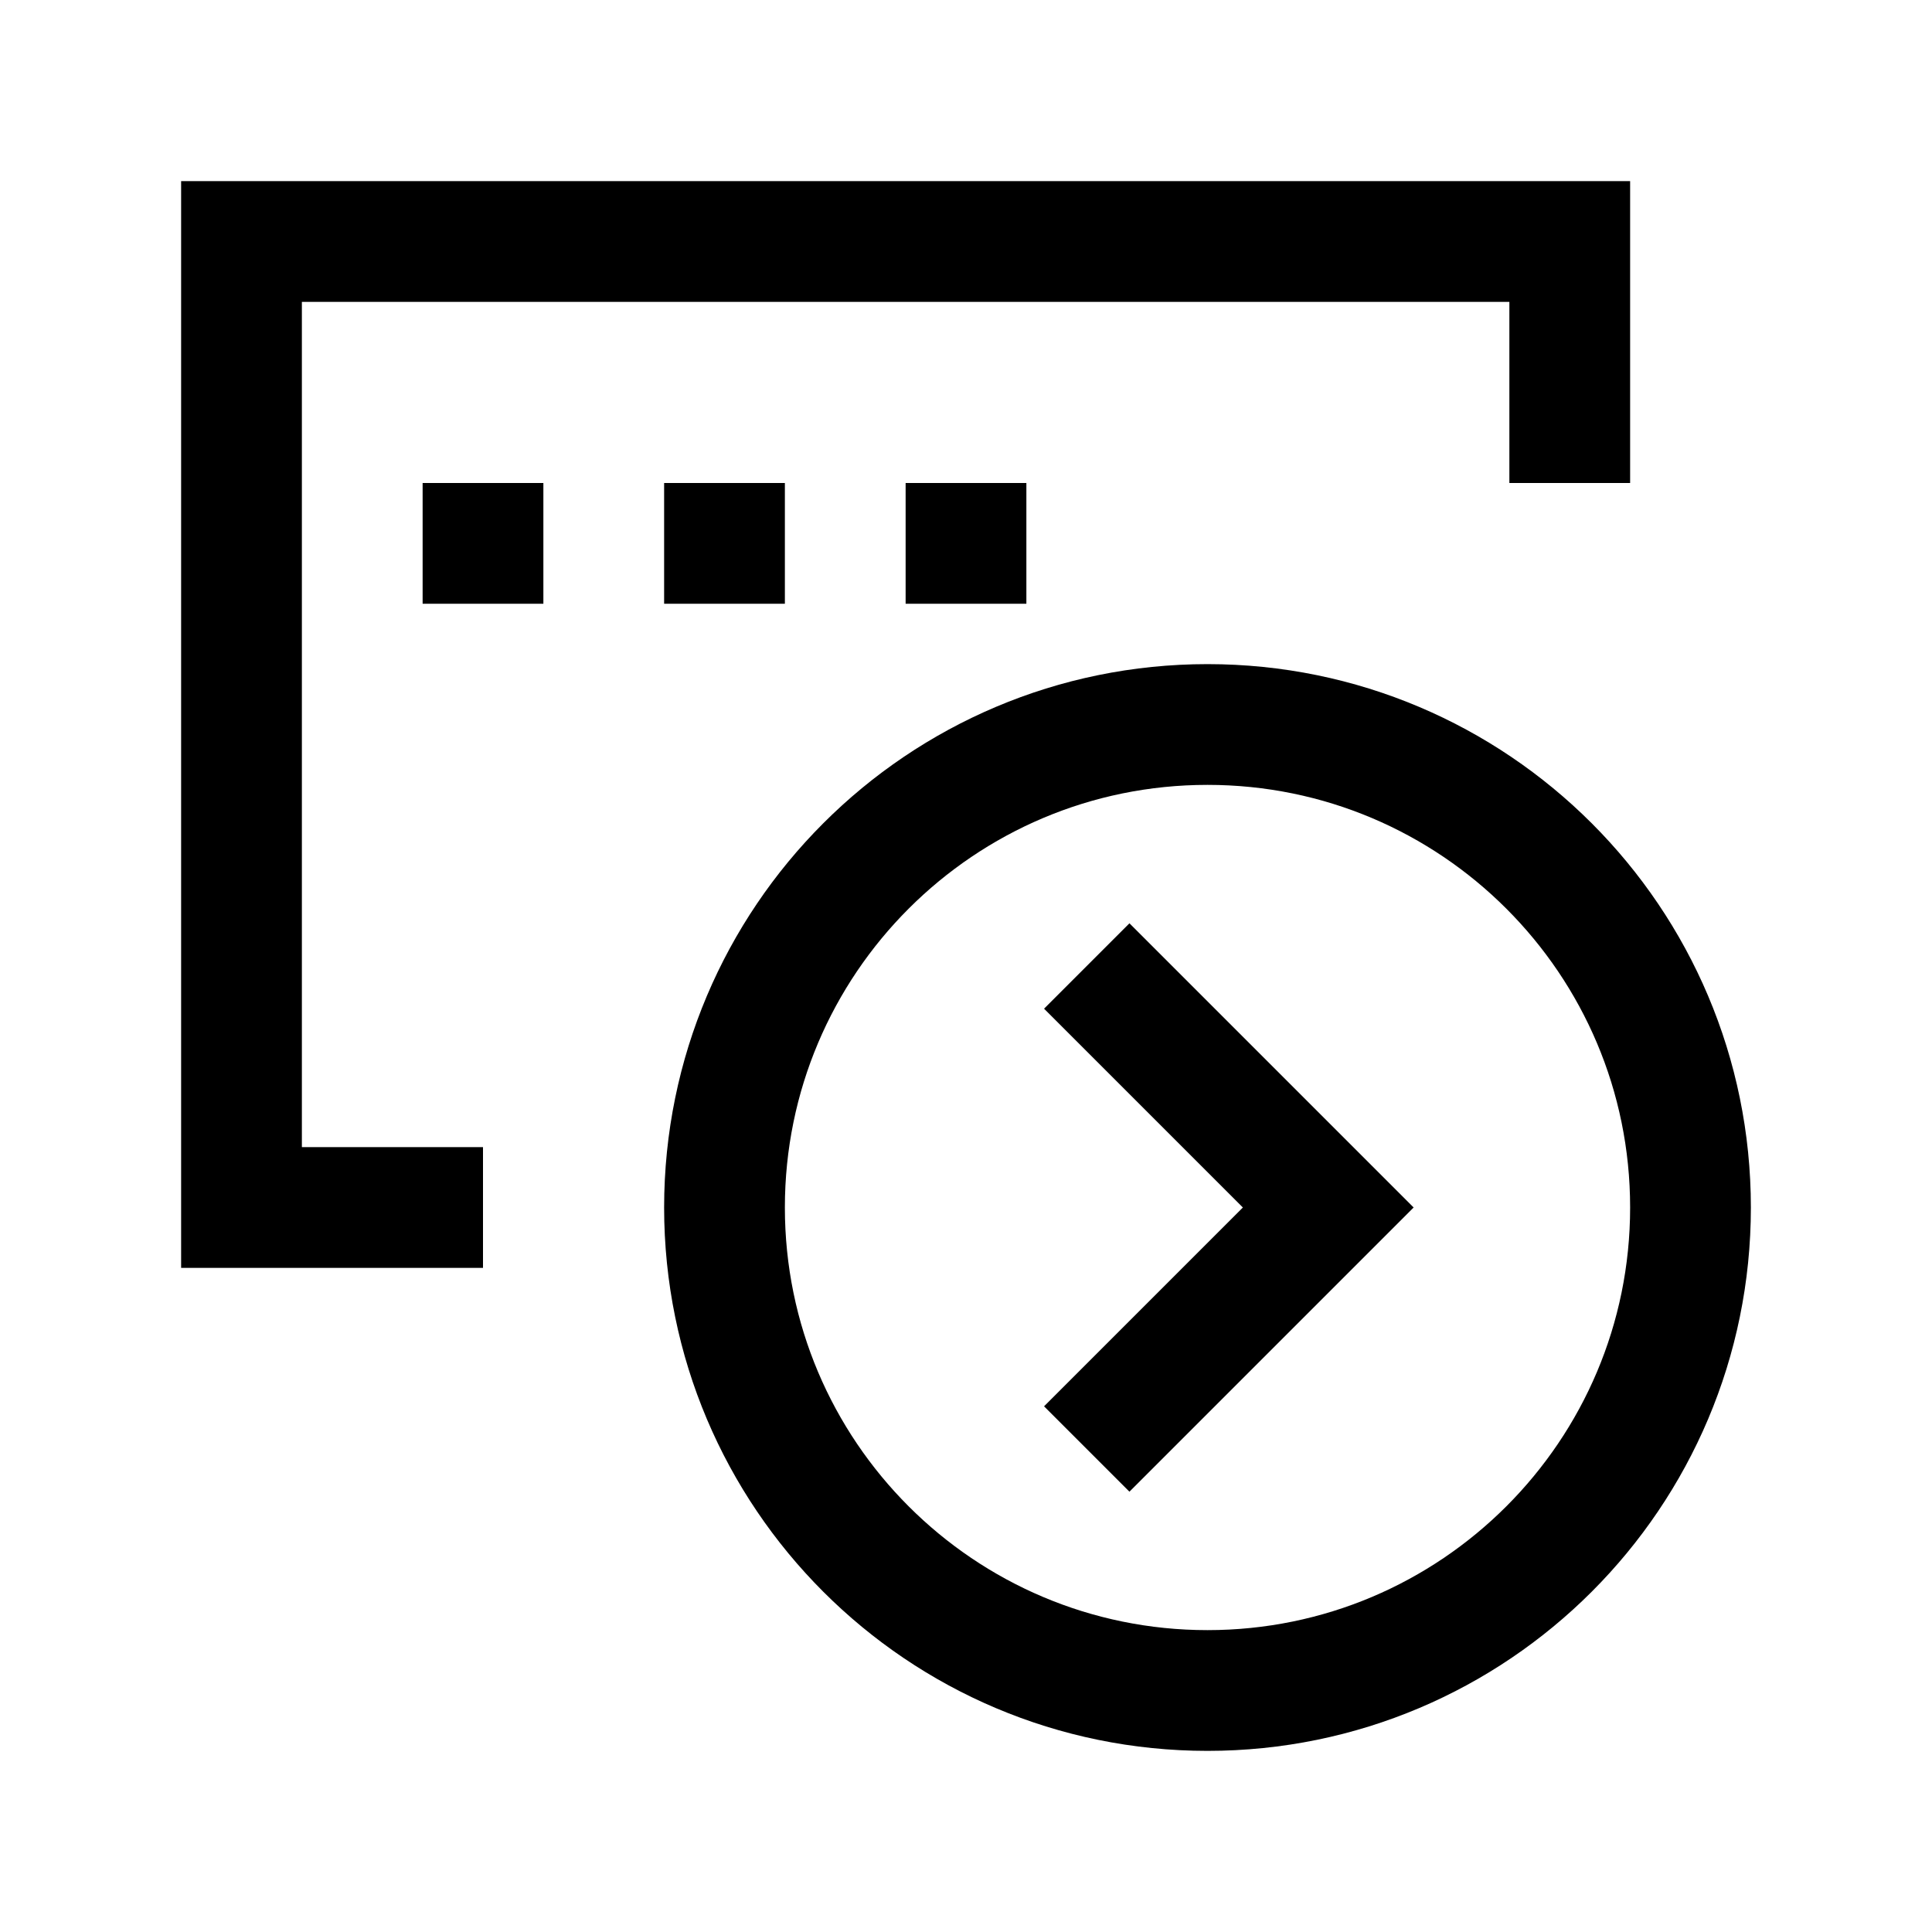
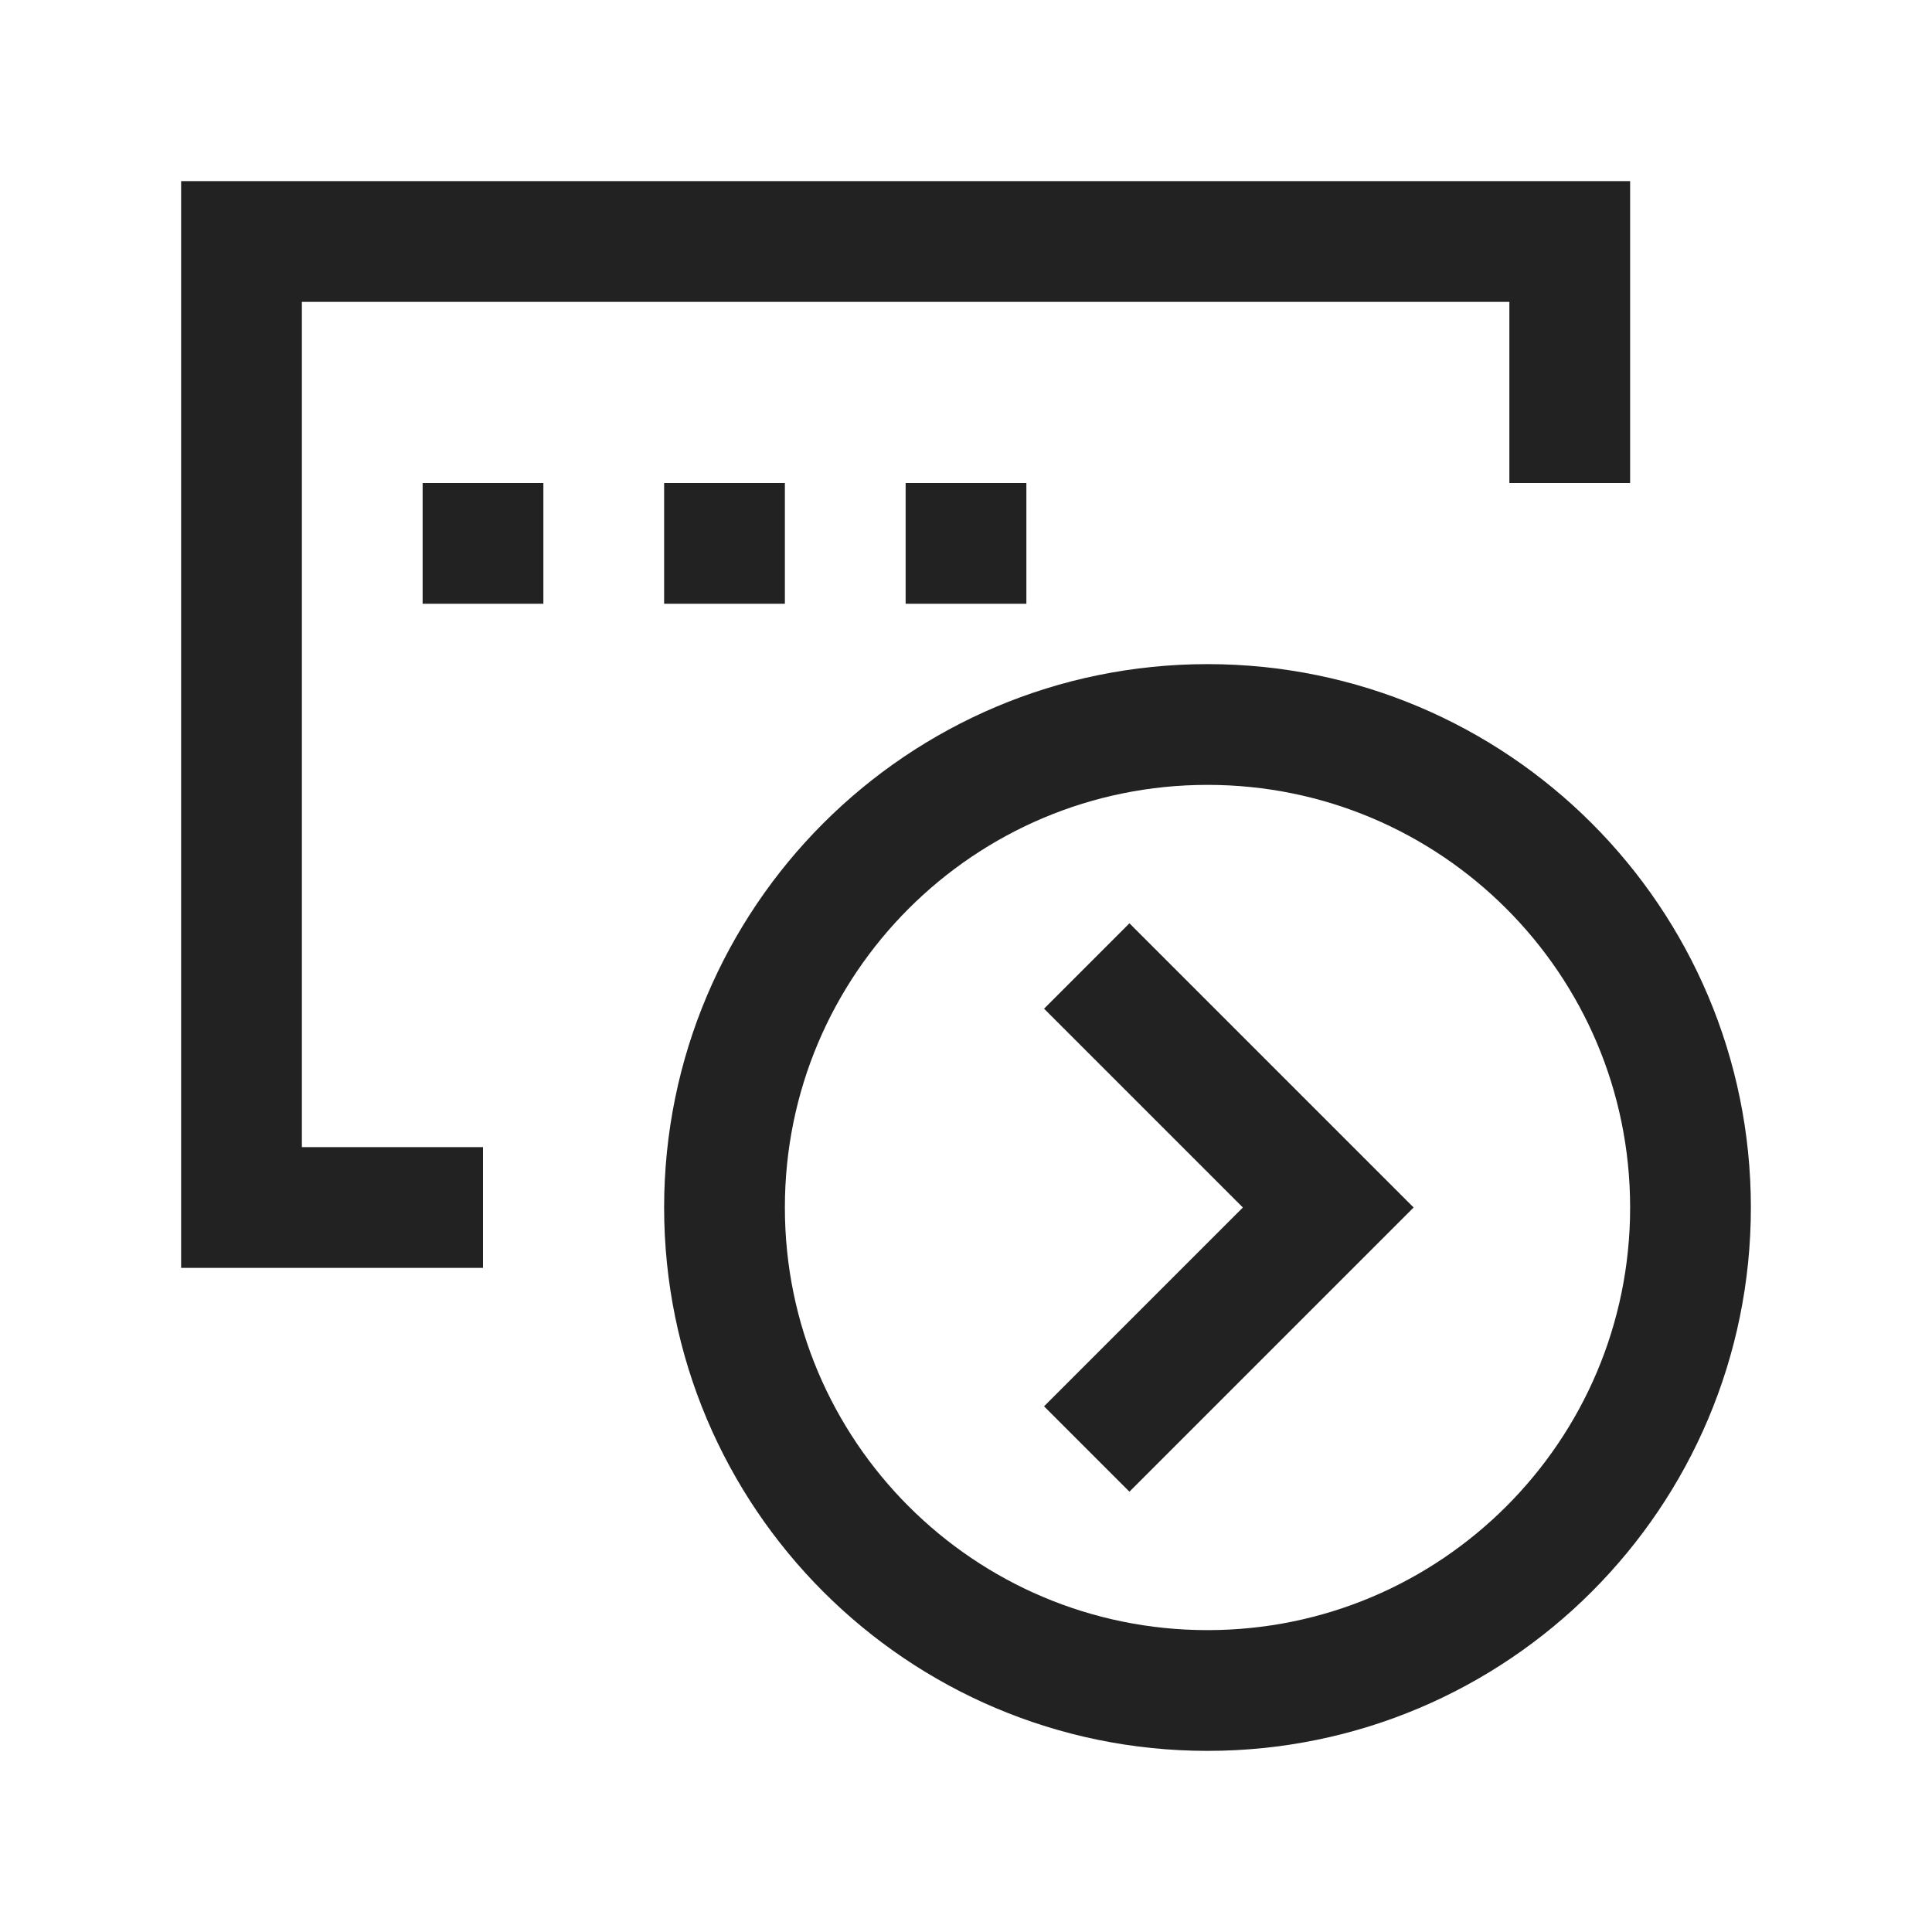
- <svg xmlns="http://www.w3.org/2000/svg" id="Ebene_1" data-name="Ebene 1" viewBox="0 0 64 64">
-   <polyline points="36 48 44 40 36 32" style="fill:none;stroke:#000;stroke-miterlimit:10;stroke-width:4px" />
-   <circle cx="40" cy="40" r="16" style="fill:none;stroke:#000;stroke-miterlimit:10;stroke-width:4px" />
-   <polyline points="16 40 8 40 8 8 52 8 52 16" style="fill:none;stroke:#000;stroke-miterlimit:10;stroke-width:4px" />
-   <line x1="16" y1="16" x2="16" y2="20" style="fill:none;stroke:#000;stroke-miterlimit:10;stroke-width:4px" />
-   <line x1="24" y1="16" x2="24" y2="20" style="fill:none;stroke:#000;stroke-miterlimit:10;stroke-width:4px" />
-   <line x1="32" y1="16" x2="32" y2="20" style="fill:none;stroke:#000;stroke-miterlimit:10;stroke-width:4px" />
+ <svg xmlns="http://www.w3.org/2000/svg" viewBox="0 0 64 64" fill="none" stroke-width="4px" stroke="#222">
+   <path d="M36 48l8-8-8-8" />
+   <circle cx="40" cy="40" r="16" />
+   <path d="M16 40H8V8h44v8M16 16v4M24 16v4M32 16v4" />
</svg>
